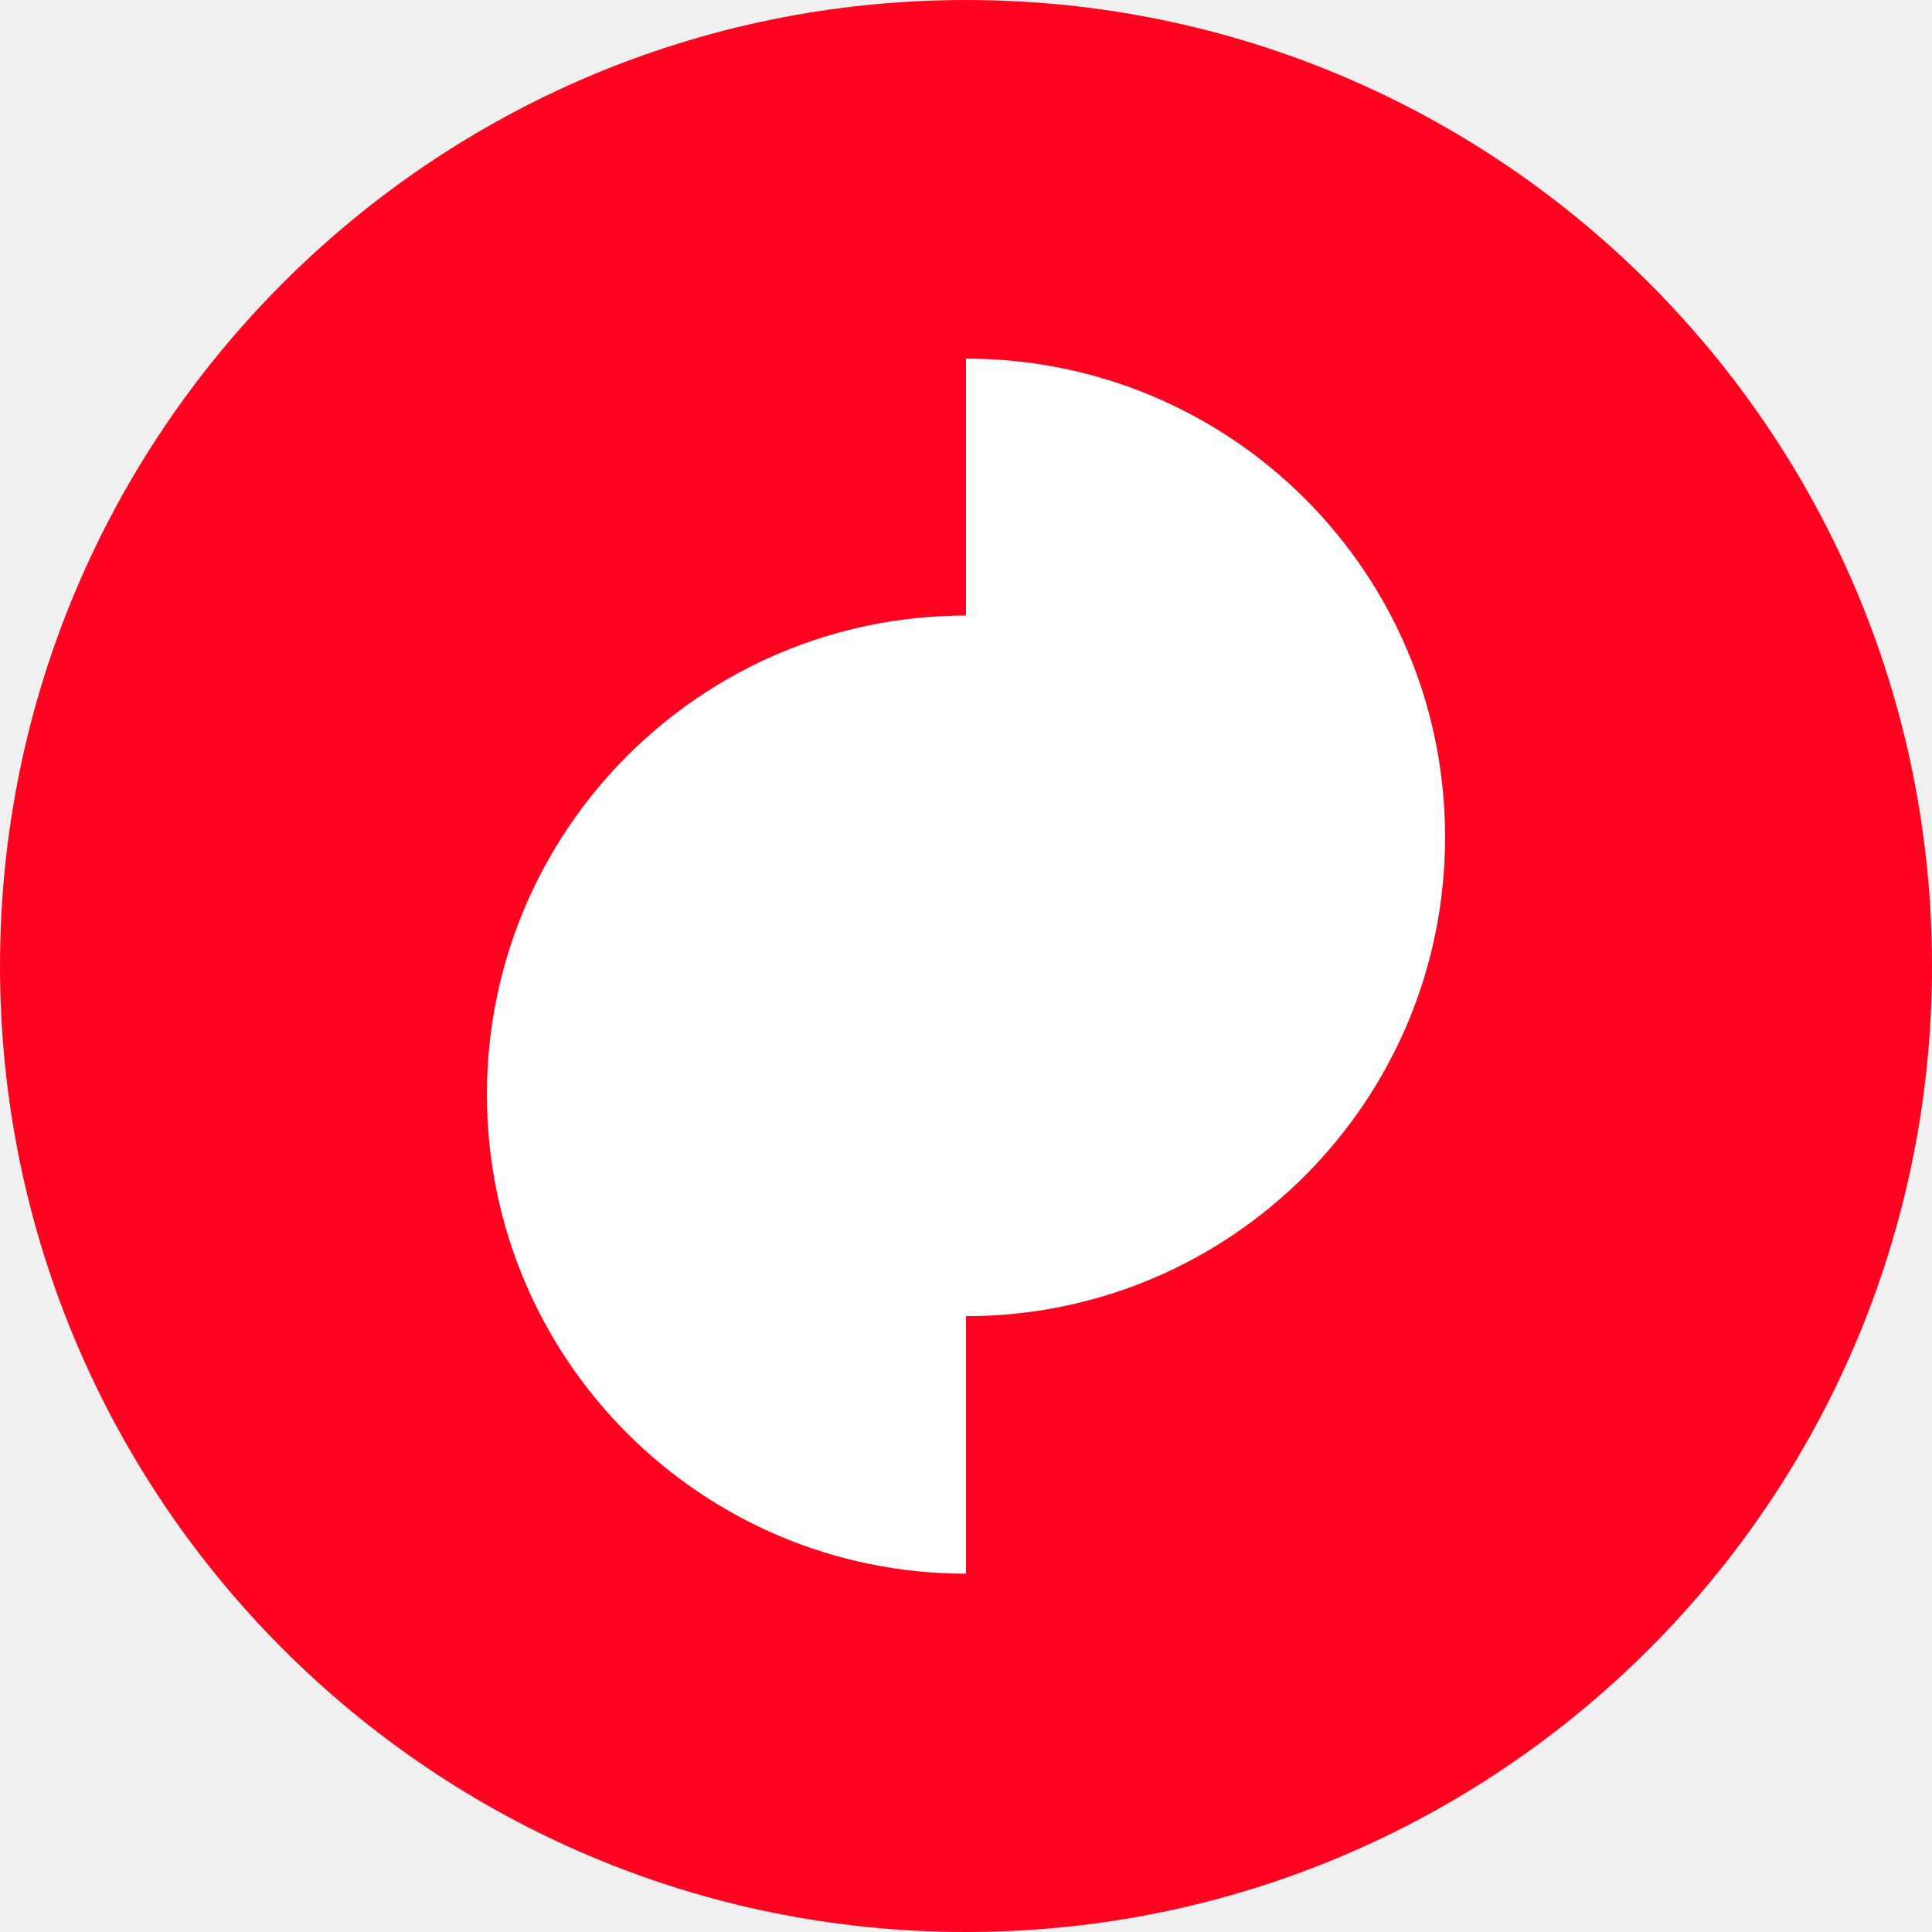
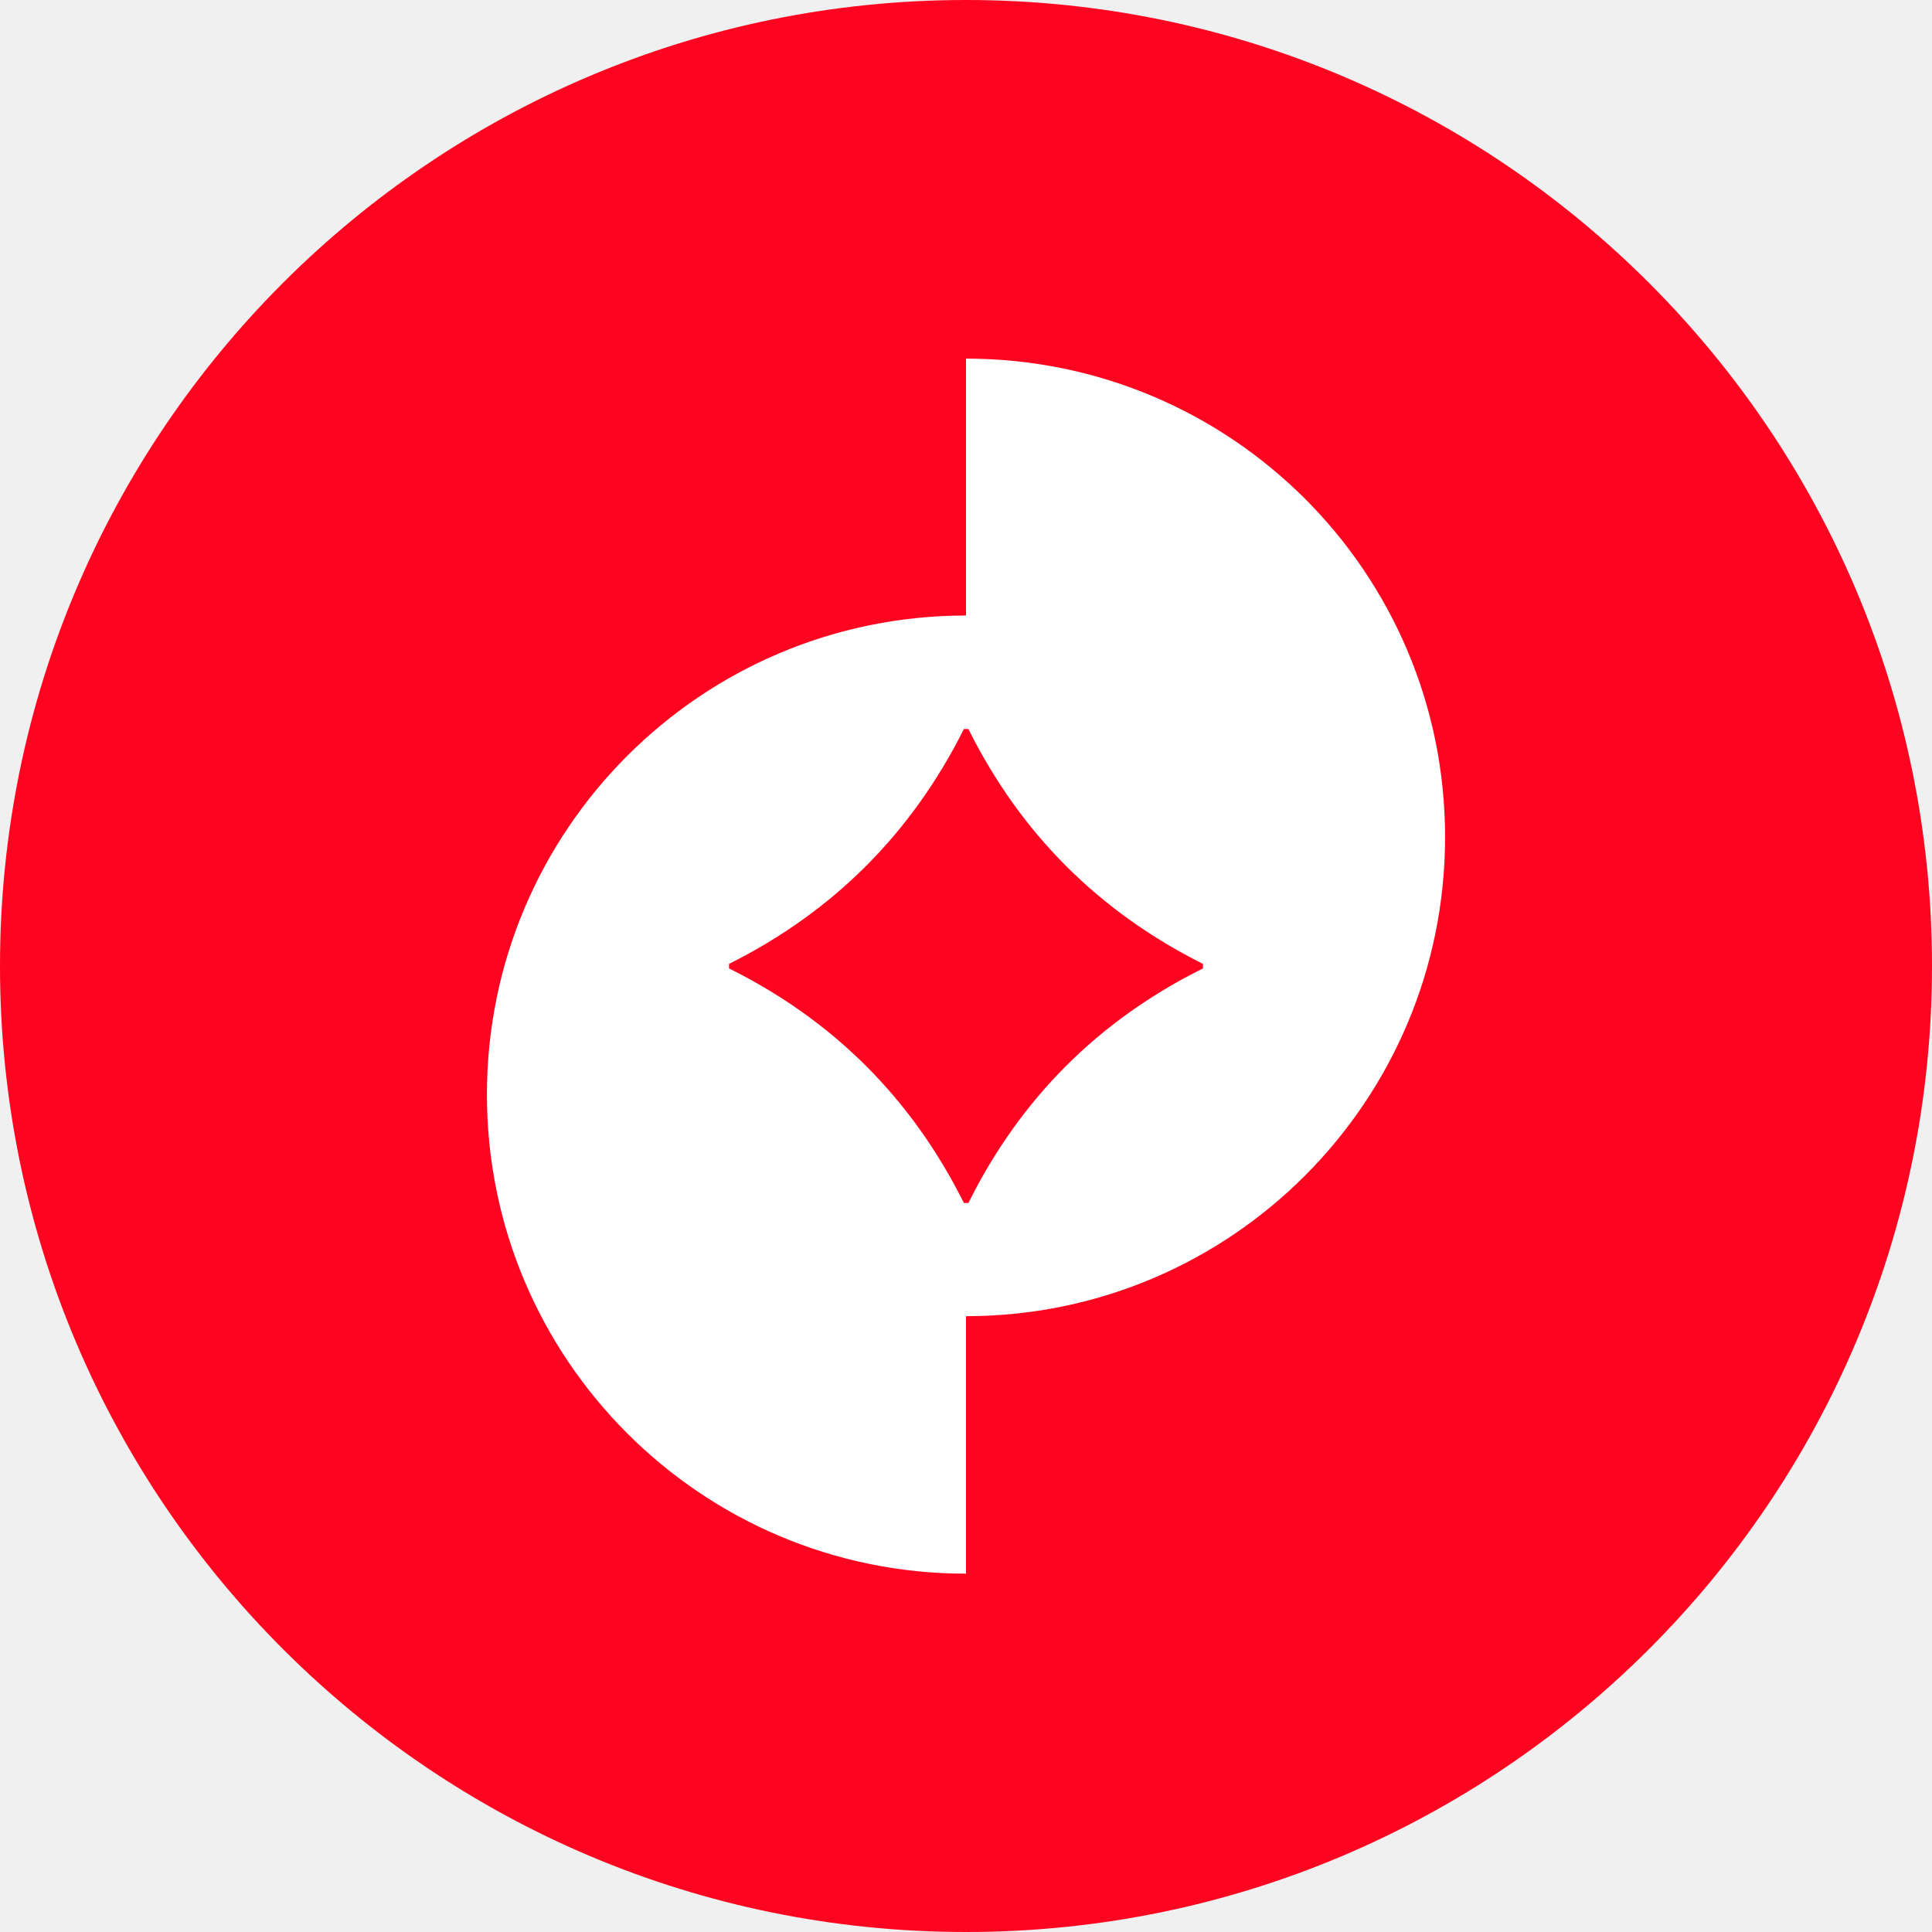
<svg xmlns="http://www.w3.org/2000/svg" viewBox="0 0 64 64">
  <circle cx="32" cy="32" r="32" fill="#FF0420" />
  <g>
-     <path fill="#fff" d="M32 52.13V43.6c8.76 0 15.87-7.1 15.87-15.87S40.77 11.88 32 11.88v8.51c-8.76 0-15.87 7.1-15.87 15.87S23.24 52.13 32 52.13m7.85-20.05v-.15q-5.19-2.6-7.77-7.78h-.15q-2.6 5.19-7.78 7.78v.15q5.19 2.58 7.78 7.77h.15q2.58-5.19 7.77-7.77" />
+     <path fill="#fff" fill-rule="evenodd" d="M32 52.13V43.6c8.76 0 15.87-7.1 15.87-15.87S40.77 11.88 32 11.88v8.51c-8.76 0-15.87 7.1-15.87 15.87S23.24 52.13 32 52.13m7.85-20.05v-.15q-5.19-2.6-7.77-7.78h-.15q-2.6 5.19-7.78 7.78v.15q5.19 2.58 7.78 7.77h.15q2.58-5.19 7.77-7.77" />
  </g>
</svg>
